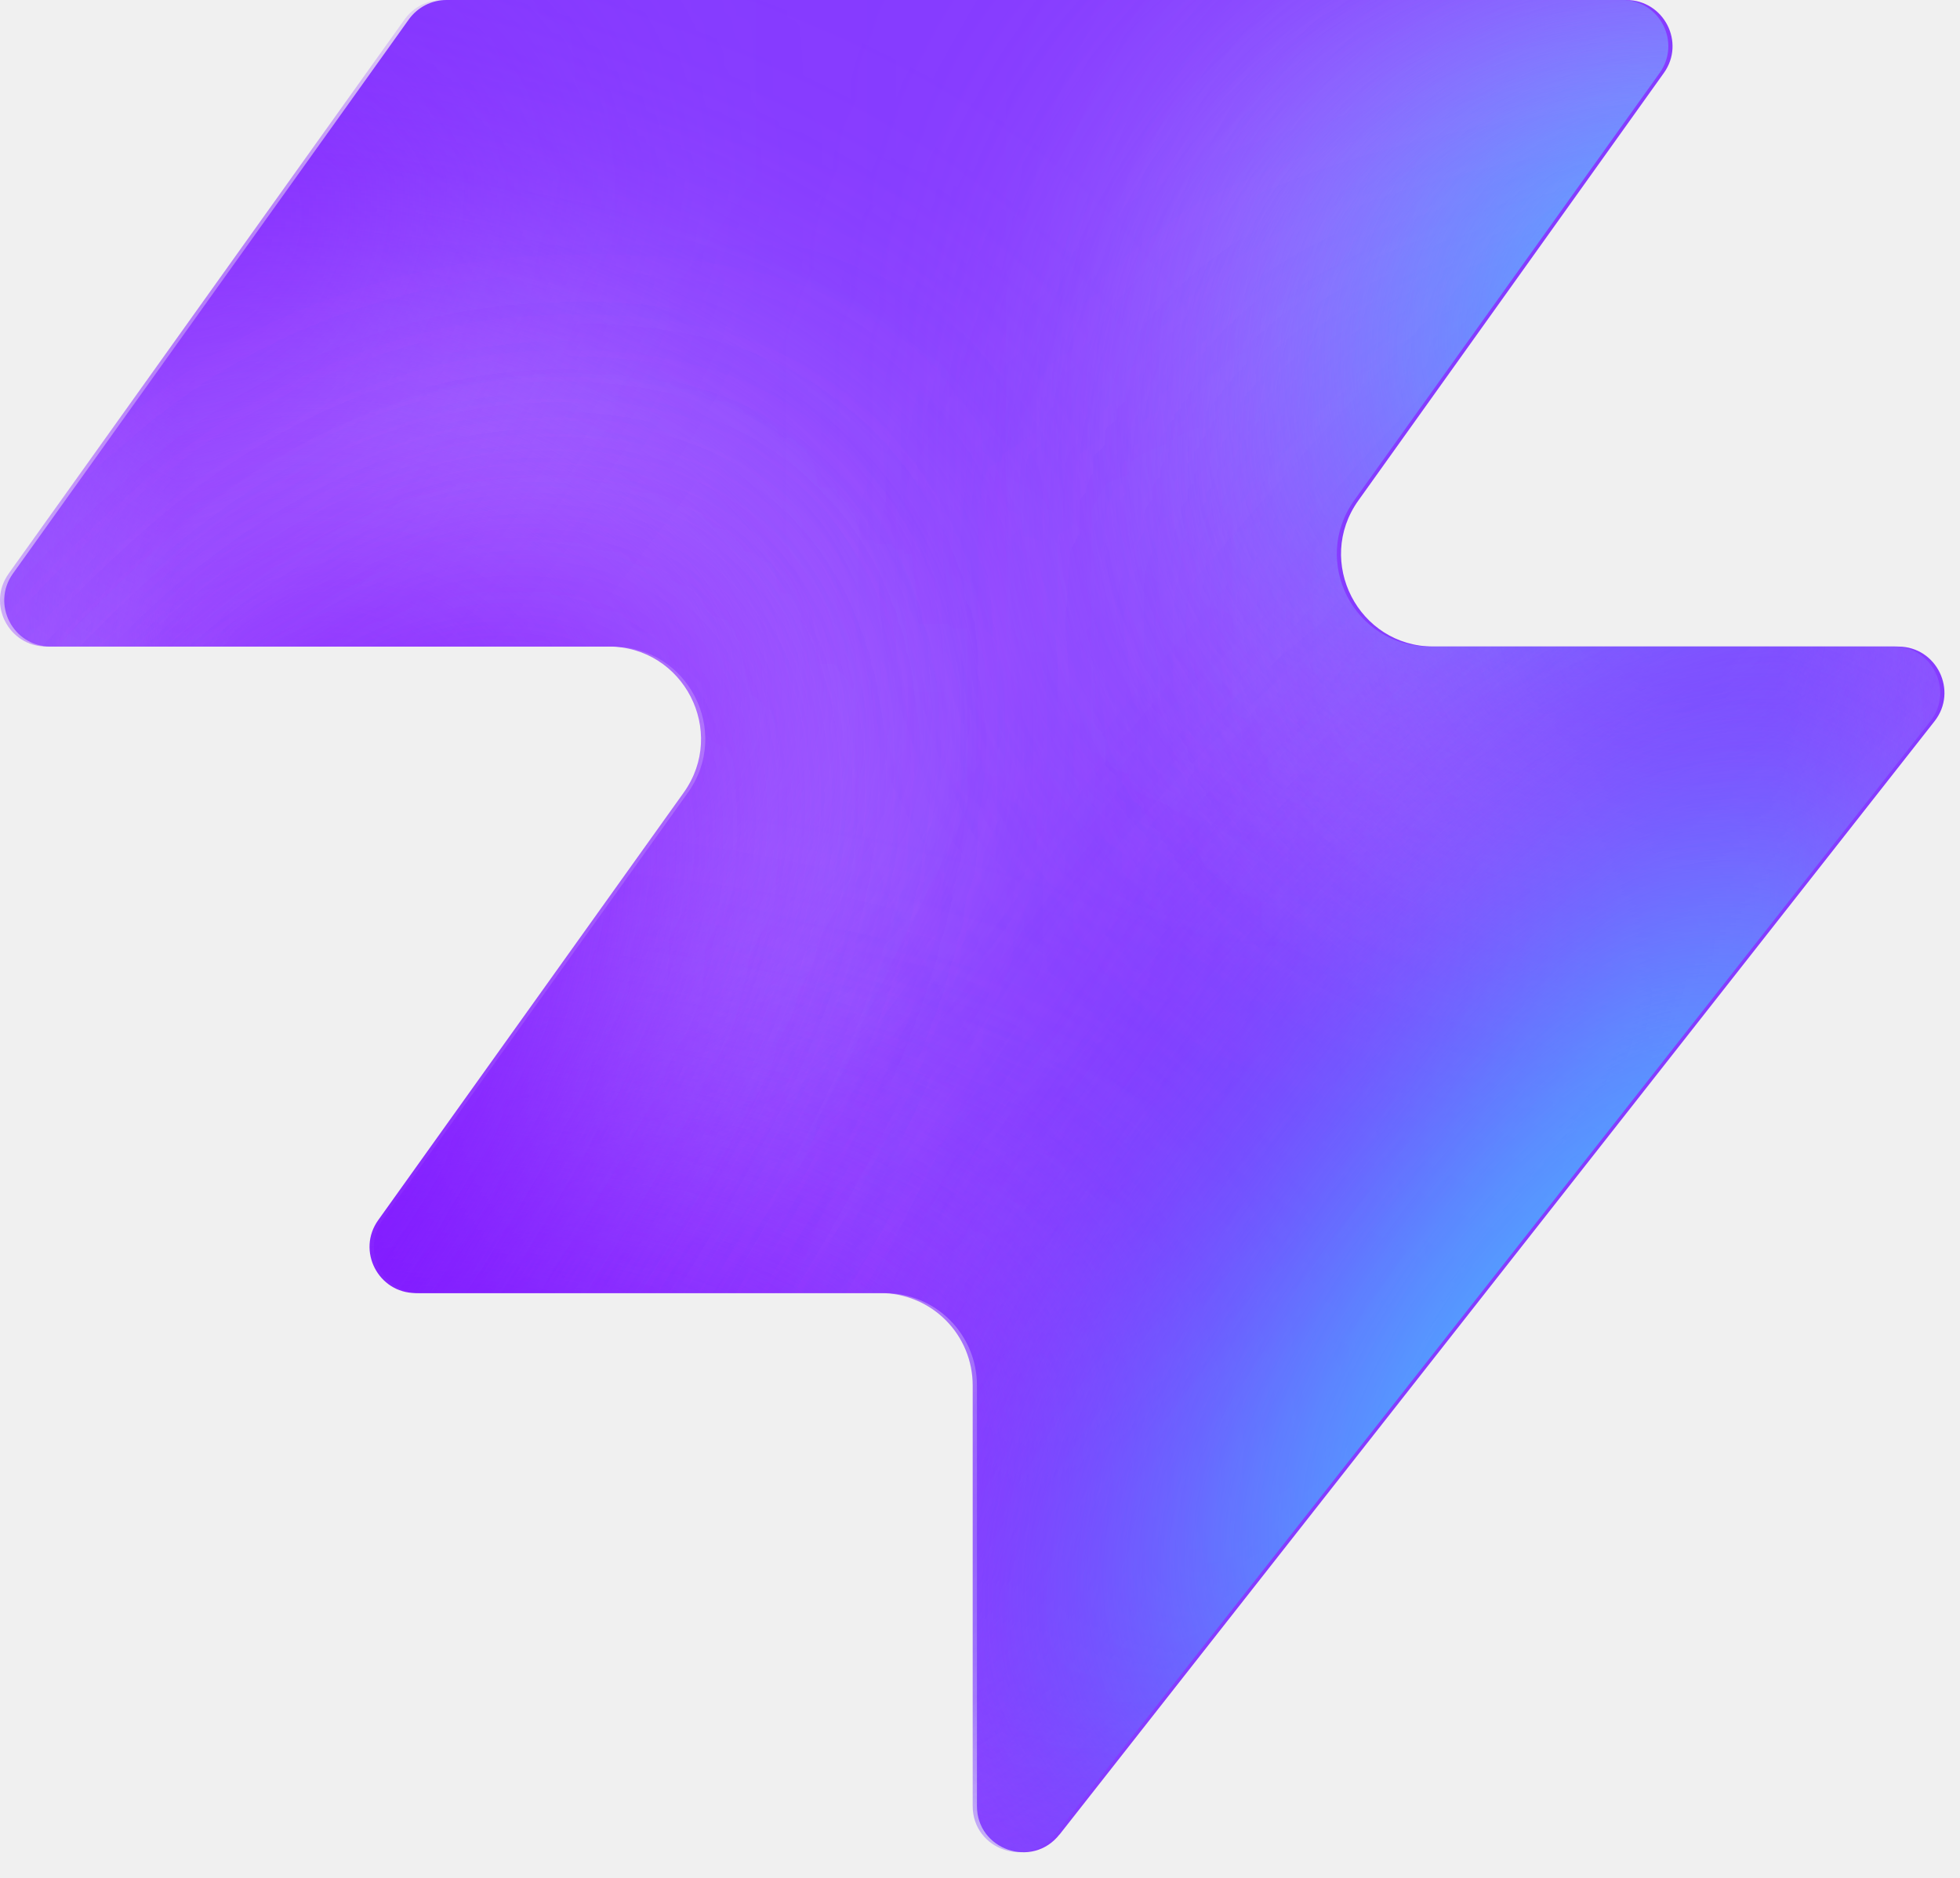
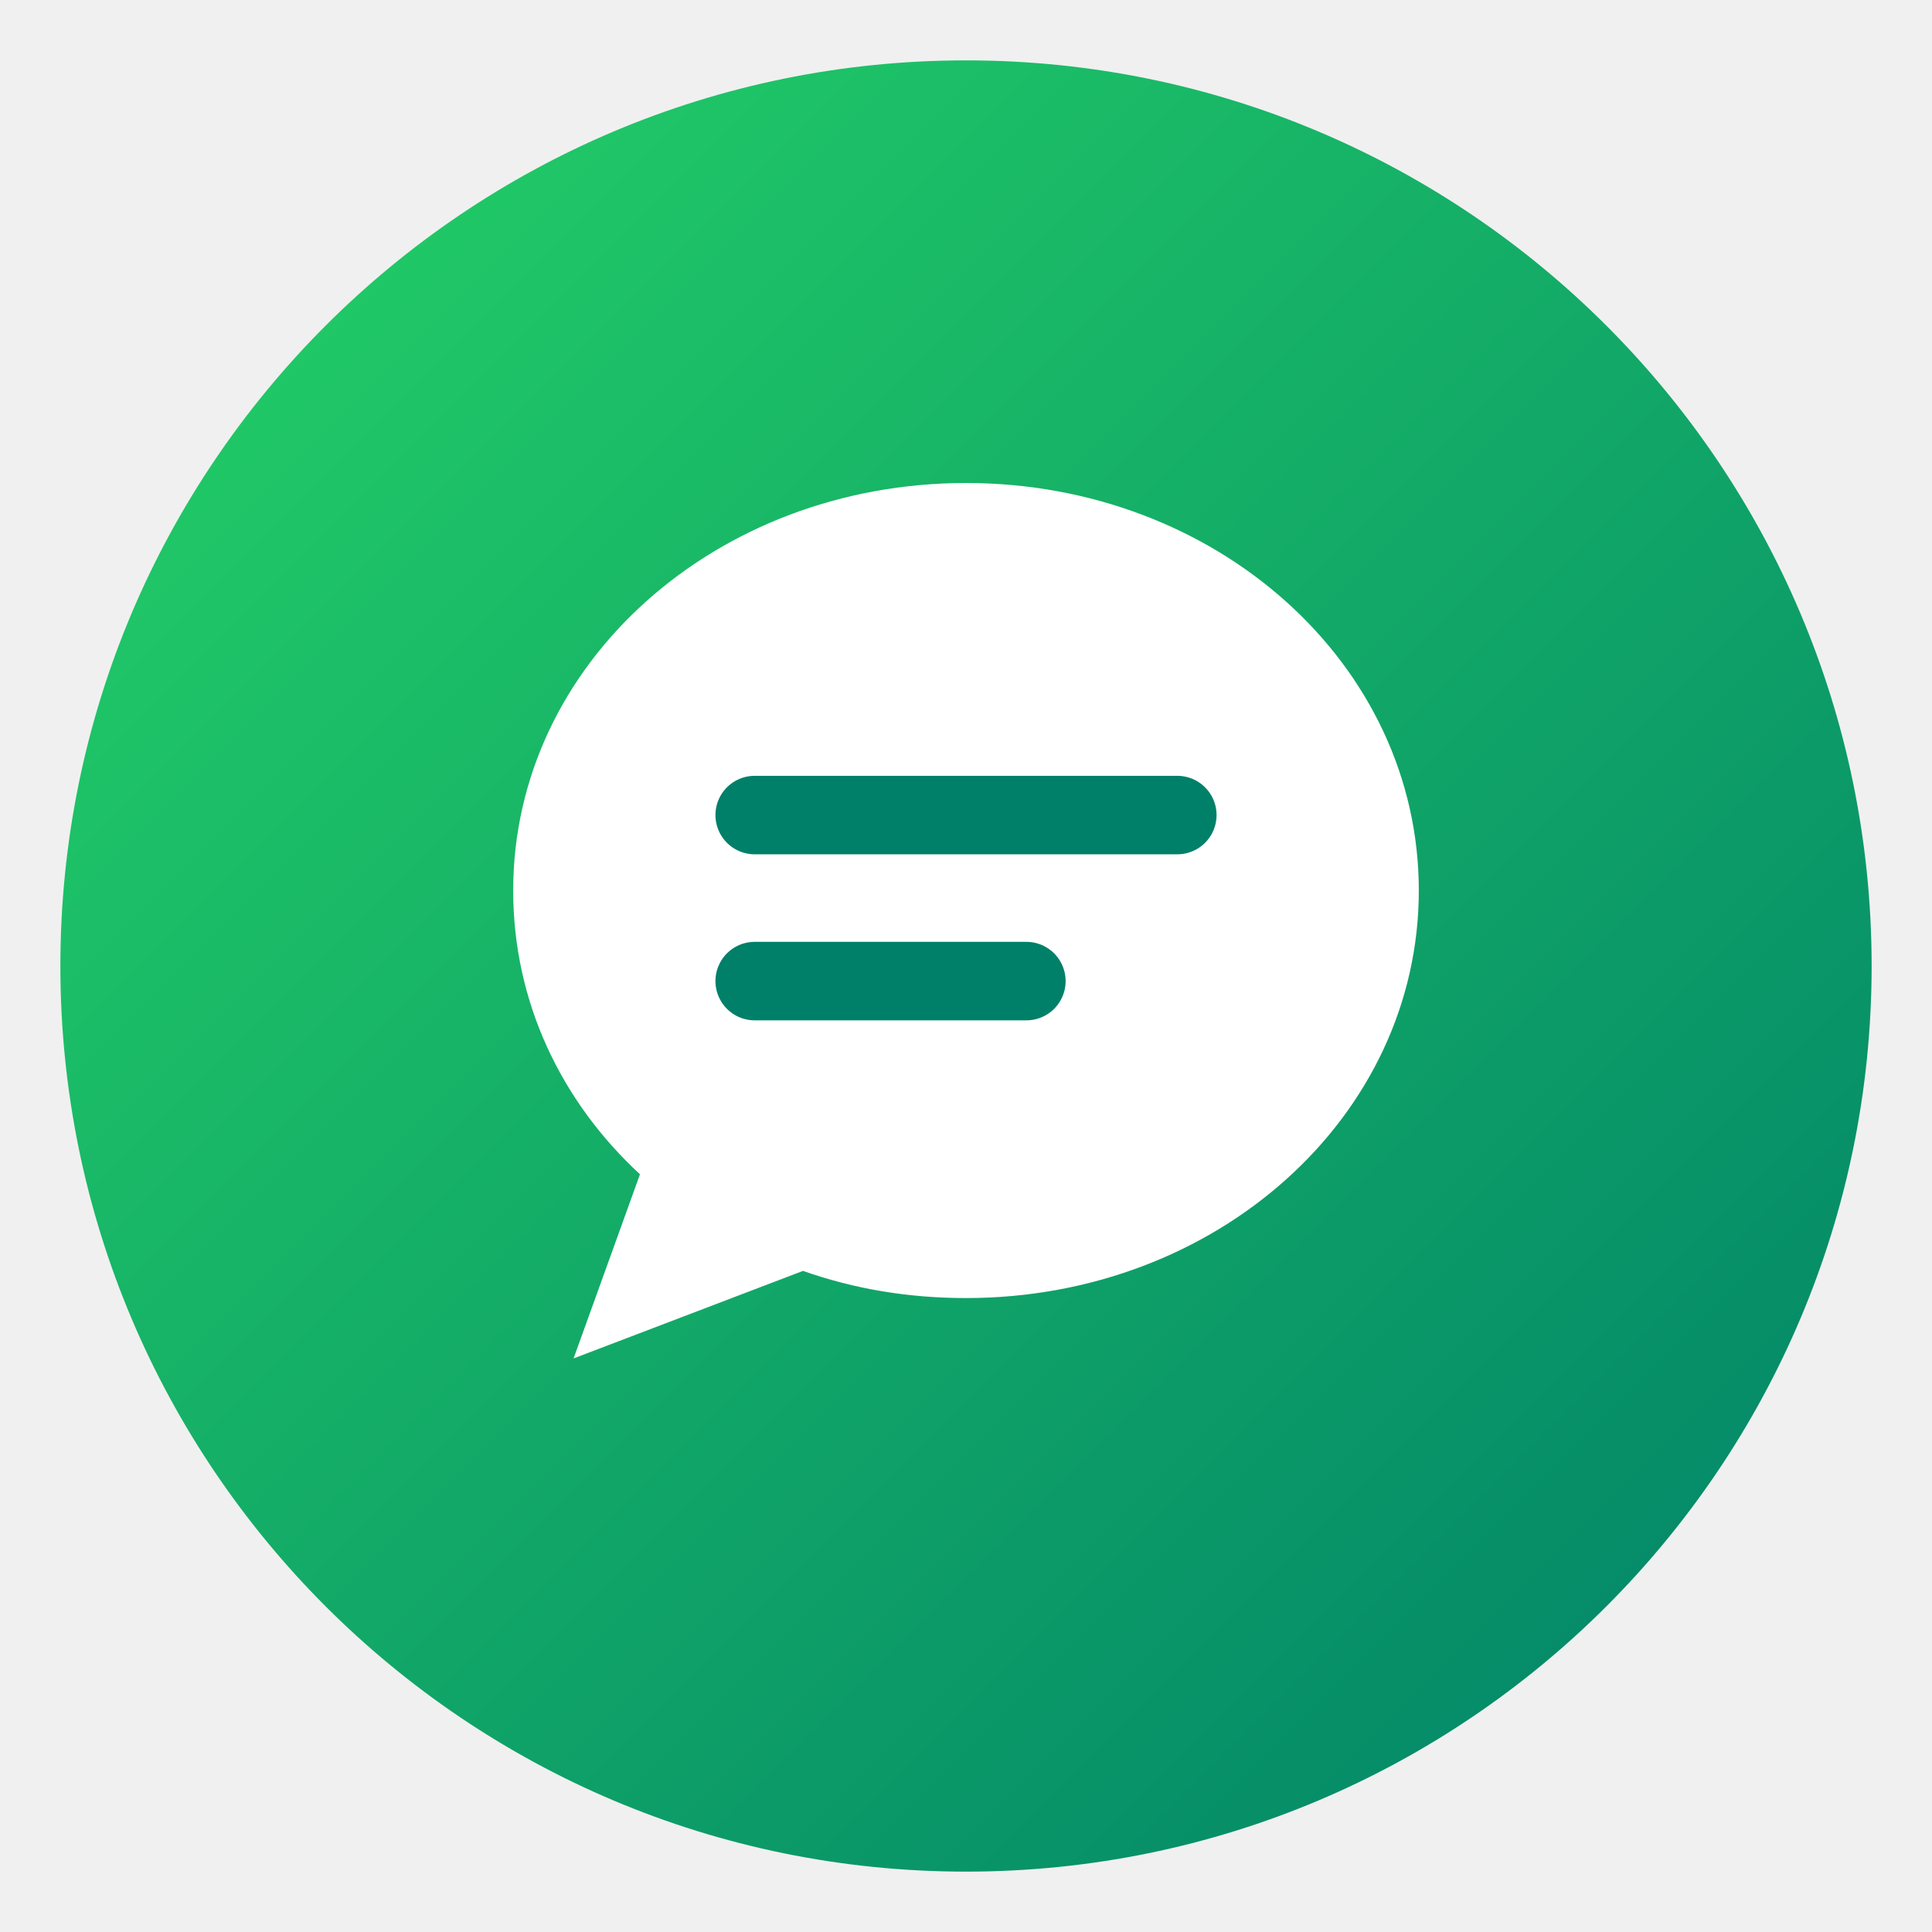
- <svg xmlns="http://www.w3.org/2000/svg" width="48" height="46" fill="none" viewBox="0 0 48 46">
-   <path fill="#863bff" d="M25.946 44.938c-.664.845-2.021.375-2.021-.698V33.937a2.26 2.26 0 0 0-2.262-2.262H10.287c-.92 0-1.456-1.04-.92-1.788l7.48-10.471c1.07-1.497 0-3.578-1.842-3.578H1.237c-.92 0-1.456-1.04-.92-1.788L10.013.474c.214-.297.556-.474.92-.474h28.894c.92 0 1.456 1.04.92 1.788l-7.48 10.471c-1.07 1.498 0 3.579 1.842 3.579h11.377c.943 0 1.473 1.088.89 1.83L25.947 44.94z" style="fill:#863bff;fill:color(display-p3 .525 .23 1);fill-opacity:1" />
-   <mask id="a" width="48" height="46" x="0" y="0" maskUnits="userSpaceOnUse" style="mask-type:alpha">
-     <path fill="#000" d="M25.842 44.938c-.664.844-2.021.375-2.021-.698V33.937a2.26 2.26 0 0 0-2.262-2.262H10.183c-.92 0-1.456-1.04-.92-1.788l7.48-10.471c1.07-1.498 0-3.579-1.842-3.579H1.133c-.92 0-1.456-1.04-.92-1.787L9.91.473c.214-.297.556-.474.92-.474h28.894c.92 0 1.456 1.04.92 1.788l-7.48 10.471c-1.07 1.498 0 3.578 1.842 3.578h11.377c.943 0 1.473 1.088.89 1.832L25.843 44.94z" style="fill:#000;fill-opacity:1" />
-   </mask>
-   <g mask="url(#a)">
-     <g filter="url(#b)">
-       <ellipse cx="5.508" cy="14.704" fill="#ede6ff" rx="5.508" ry="14.704" style="fill:#ede6ff;fill:color(display-p3 .927 .903 1);fill-opacity:1" transform="matrix(.00324 1 1 -.00324 -4.47 31.516)" />
-     </g>
-     <g filter="url(#c)">
-       <ellipse cx="10.399" cy="29.851" fill="#ede6ff" rx="10.399" ry="29.851" style="fill:#ede6ff;fill:color(display-p3 .927 .903 1);fill-opacity:1" transform="matrix(.00324 1 1 -.00324 -39.328 7.883)" />
-     </g>
-     <g filter="url(#d)">
-       <ellipse cx="5.508" cy="30.487" fill="#7e14ff" rx="5.508" ry="30.487" style="fill:#7e14ff;fill:color(display-p3 .492 .077 1);fill-opacity:1" transform="rotate(89.814 -25.913 -14.639)scale(1 -1)" />
-     </g>
-     <g filter="url(#e)">
-       <ellipse cx="5.508" cy="30.599" fill="#7e14ff" rx="5.508" ry="30.599" style="fill:#7e14ff;fill:color(display-p3 .492 .077 1);fill-opacity:1" transform="rotate(89.814 -32.644 -3.334)scale(1 -1)" />
-     </g>
-     <g filter="url(#f)">
-       <ellipse cx="5.508" cy="30.599" fill="#7e14ff" rx="5.508" ry="30.599" style="fill:#7e14ff;fill:color(display-p3 .492 .077 1);fill-opacity:1" transform="matrix(.00324 1 1 -.00324 -34.34 30.47)" />
-     </g>
-     <g filter="url(#g)">
-       <ellipse cx="14.072" cy="22.078" fill="#ede6ff" rx="14.072" ry="22.078" style="fill:#ede6ff;fill:color(display-p3 .927 .903 1);fill-opacity:1" transform="rotate(93.35 24.506 48.493)scale(-1 1)" />
-     </g>
-     <g filter="url(#h)">
-       <ellipse cx="3.47" cy="21.501" fill="#7e14ff" rx="3.47" ry="21.501" style="fill:#7e14ff;fill:color(display-p3 .492 .077 1);fill-opacity:1" transform="rotate(89.009 28.708 47.59)scale(-1 1)" />
-     </g>
-     <g filter="url(#i)">
-       <ellipse cx="3.47" cy="21.501" fill="#7e14ff" rx="3.47" ry="21.501" style="fill:#7e14ff;fill:color(display-p3 .492 .077 1);fill-opacity:1" transform="rotate(89.009 28.708 47.59)scale(-1 1)" />
-     </g>
-     <g filter="url(#j)">
-       <ellipse cx=".387" cy="8.972" fill="#7e14ff" rx="4.407" ry="29.108" style="fill:#7e14ff;fill:color(display-p3 .492 .077 1);fill-opacity:1" transform="rotate(39.51 .387 8.972)" />
-     </g>
-     <g filter="url(#k)">
-       <ellipse cx="47.523" cy="-6.092" fill="#7e14ff" rx="4.407" ry="29.108" style="fill:#7e14ff;fill:color(display-p3 .492 .077 1);fill-opacity:1" transform="rotate(37.892 47.523 -6.092)" />
-     </g>
-     <g filter="url(#l)">
-       <ellipse cx="41.412" cy="6.333" fill="#47bfff" rx="5.971" ry="9.665" style="fill:#47bfff;fill:color(display-p3 .28 .748 1);fill-opacity:1" transform="rotate(37.892 41.412 6.333)" />
-     </g>
-     <g filter="url(#m)">
-       <ellipse cx="-1.879" cy="38.332" fill="#7e14ff" rx="4.407" ry="29.108" style="fill:#7e14ff;fill:color(display-p3 .492 .077 1);fill-opacity:1" transform="rotate(37.892 -1.88 38.332)" />
-     </g>
-     <g filter="url(#n)">
-       <ellipse cx="-1.879" cy="38.332" fill="#7e14ff" rx="4.407" ry="29.108" style="fill:#7e14ff;fill:color(display-p3 .492 .077 1);fill-opacity:1" transform="rotate(37.892 -1.88 38.332)" />
-     </g>
-     <g filter="url(#o)">
-       <ellipse cx="35.651" cy="29.907" fill="#7e14ff" rx="4.407" ry="29.108" style="fill:#7e14ff;fill:color(display-p3 .492 .077 1);fill-opacity:1" transform="rotate(37.892 35.651 29.907)" />
-     </g>
-     <g filter="url(#p)">
-       <ellipse cx="38.418" cy="32.4" fill="#47bfff" rx="5.971" ry="15.297" style="fill:#47bfff;fill:color(display-p3 .28 .748 1);fill-opacity:1" transform="rotate(37.892 38.418 32.4)" />
-     </g>
-   </g>
+ <svg xmlns="http://www.w3.org/2000/svg" viewBox="0 0 64 64">
  <defs>
-     <filter id="b" width="60.045" height="41.654" x="-19.77" y="16.149" color-interpolation-filters="sRGB" filterUnits="userSpaceOnUse">
-       <feFlood flood-opacity="0" result="BackgroundImageFix" />
-       <feBlend in="SourceGraphic" in2="BackgroundImageFix" result="shape" />
-       <feGaussianBlur result="effect1_foregroundBlur_2002_17158" stdDeviation="7.659" />
-     </filter>
-     <filter id="c" width="90.34" height="51.437" x="-54.613" y="-7.533" color-interpolation-filters="sRGB" filterUnits="userSpaceOnUse">
-       <feFlood flood-opacity="0" result="BackgroundImageFix" />
-       <feBlend in="SourceGraphic" in2="BackgroundImageFix" result="shape" />
-       <feGaussianBlur result="effect1_foregroundBlur_2002_17158" stdDeviation="7.659" />
-     </filter>
-     <filter id="d" width="79.355" height="29.4" x="-49.64" y="2.03" color-interpolation-filters="sRGB" filterUnits="userSpaceOnUse">
-       <feFlood flood-opacity="0" result="BackgroundImageFix" />
-       <feBlend in="SourceGraphic" in2="BackgroundImageFix" result="shape" />
-       <feGaussianBlur result="effect1_foregroundBlur_2002_17158" stdDeviation="4.596" />
-     </filter>
-     <filter id="e" width="79.579" height="29.4" x="-45.045" y="20.029" color-interpolation-filters="sRGB" filterUnits="userSpaceOnUse">
-       <feFlood flood-opacity="0" result="BackgroundImageFix" />
-       <feBlend in="SourceGraphic" in2="BackgroundImageFix" result="shape" />
-       <feGaussianBlur result="effect1_foregroundBlur_2002_17158" stdDeviation="4.596" />
-     </filter>
-     <filter id="f" width="79.579" height="29.4" x="-43.513" y="21.178" color-interpolation-filters="sRGB" filterUnits="userSpaceOnUse">
-       <feFlood flood-opacity="0" result="BackgroundImageFix" />
-       <feBlend in="SourceGraphic" in2="BackgroundImageFix" result="shape" />
-       <feGaussianBlur result="effect1_foregroundBlur_2002_17158" stdDeviation="4.596" />
-     </filter>
-     <filter id="g" width="74.749" height="58.852" x="15.756" y="-17.901" color-interpolation-filters="sRGB" filterUnits="userSpaceOnUse">
-       <feFlood flood-opacity="0" result="BackgroundImageFix" />
-       <feBlend in="SourceGraphic" in2="BackgroundImageFix" result="shape" />
-       <feGaussianBlur result="effect1_foregroundBlur_2002_17158" stdDeviation="7.659" />
-     </filter>
-     <filter id="h" width="61.377" height="25.362" x="23.548" y="2.284" color-interpolation-filters="sRGB" filterUnits="userSpaceOnUse">
-       <feFlood flood-opacity="0" result="BackgroundImageFix" />
-       <feBlend in="SourceGraphic" in2="BackgroundImageFix" result="shape" />
-       <feGaussianBlur result="effect1_foregroundBlur_2002_17158" stdDeviation="4.596" />
-     </filter>
-     <filter id="i" width="61.377" height="25.362" x="23.548" y="2.284" color-interpolation-filters="sRGB" filterUnits="userSpaceOnUse">
-       <feFlood flood-opacity="0" result="BackgroundImageFix" />
-       <feBlend in="SourceGraphic" in2="BackgroundImageFix" result="shape" />
-       <feGaussianBlur result="effect1_foregroundBlur_2002_17158" stdDeviation="4.596" />
-     </filter>
-     <filter id="j" width="56.045" height="63.649" x="-27.636" y="-22.853" color-interpolation-filters="sRGB" filterUnits="userSpaceOnUse">
-       <feFlood flood-opacity="0" result="BackgroundImageFix" />
-       <feBlend in="SourceGraphic" in2="BackgroundImageFix" result="shape" />
-       <feGaussianBlur result="effect1_foregroundBlur_2002_17158" stdDeviation="4.596" />
-     </filter>
-     <filter id="k" width="54.814" height="64.646" x="20.116" y="-38.415" color-interpolation-filters="sRGB" filterUnits="userSpaceOnUse">
-       <feFlood flood-opacity="0" result="BackgroundImageFix" />
-       <feBlend in="SourceGraphic" in2="BackgroundImageFix" result="shape" />
-       <feGaussianBlur result="effect1_foregroundBlur_2002_17158" stdDeviation="4.596" />
-     </filter>
-     <filter id="l" width="33.541" height="35.313" x="24.641" y="-11.323" color-interpolation-filters="sRGB" filterUnits="userSpaceOnUse">
-       <feFlood flood-opacity="0" result="BackgroundImageFix" />
-       <feBlend in="SourceGraphic" in2="BackgroundImageFix" result="shape" />
-       <feGaussianBlur result="effect1_foregroundBlur_2002_17158" stdDeviation="4.596" />
-     </filter>
-     <filter id="m" width="54.814" height="64.646" x="-29.286" y="6.009" color-interpolation-filters="sRGB" filterUnits="userSpaceOnUse">
-       <feFlood flood-opacity="0" result="BackgroundImageFix" />
-       <feBlend in="SourceGraphic" in2="BackgroundImageFix" result="shape" />
-       <feGaussianBlur result="effect1_foregroundBlur_2002_17158" stdDeviation="4.596" />
-     </filter>
-     <filter id="n" width="54.814" height="64.646" x="-29.286" y="6.009" color-interpolation-filters="sRGB" filterUnits="userSpaceOnUse">
-       <feFlood flood-opacity="0" result="BackgroundImageFix" />
-       <feBlend in="SourceGraphic" in2="BackgroundImageFix" result="shape" />
-       <feGaussianBlur result="effect1_foregroundBlur_2002_17158" stdDeviation="4.596" />
-     </filter>
-     <filter id="o" width="54.814" height="64.646" x="8.244" y="-2.416" color-interpolation-filters="sRGB" filterUnits="userSpaceOnUse">
-       <feFlood flood-opacity="0" result="BackgroundImageFix" />
-       <feBlend in="SourceGraphic" in2="BackgroundImageFix" result="shape" />
-       <feGaussianBlur result="effect1_foregroundBlur_2002_17158" stdDeviation="4.596" />
-     </filter>
-     <filter id="p" width="39.409" height="43.623" x="18.713" y="10.588" color-interpolation-filters="sRGB" filterUnits="userSpaceOnUse">
-       <feFlood flood-opacity="0" result="BackgroundImageFix" />
-       <feBlend in="SourceGraphic" in2="BackgroundImageFix" result="shape" />
-       <feGaussianBlur result="effect1_foregroundBlur_2002_17158" stdDeviation="4.596" />
-     </filter>
+     <linearGradient id="g" x1="0" y1="0" x2="1" y2="1">
+       <stop offset="0" stop-color="#25d366" />
+       <stop offset="1" stop-color="#008069" />
+     </linearGradient>
  </defs>
+   <circle cx="32" cy="32" r="30" fill="url(#g)" />
+   <path d="M17 29.5C17 22 23.7 16 32 16s15 6 15 13.5S40.3 43 32 43c-1.9 0-3.7-.3-5.4-.9L19 45l2.2-6.1C18.6 36.5 17 33.2 17 29.5Z" fill="#fff" />
+   <path d="M25 27h14M25 32.5h9" stroke="#008069" stroke-width="2.6" stroke-linecap="round" />
</svg>
